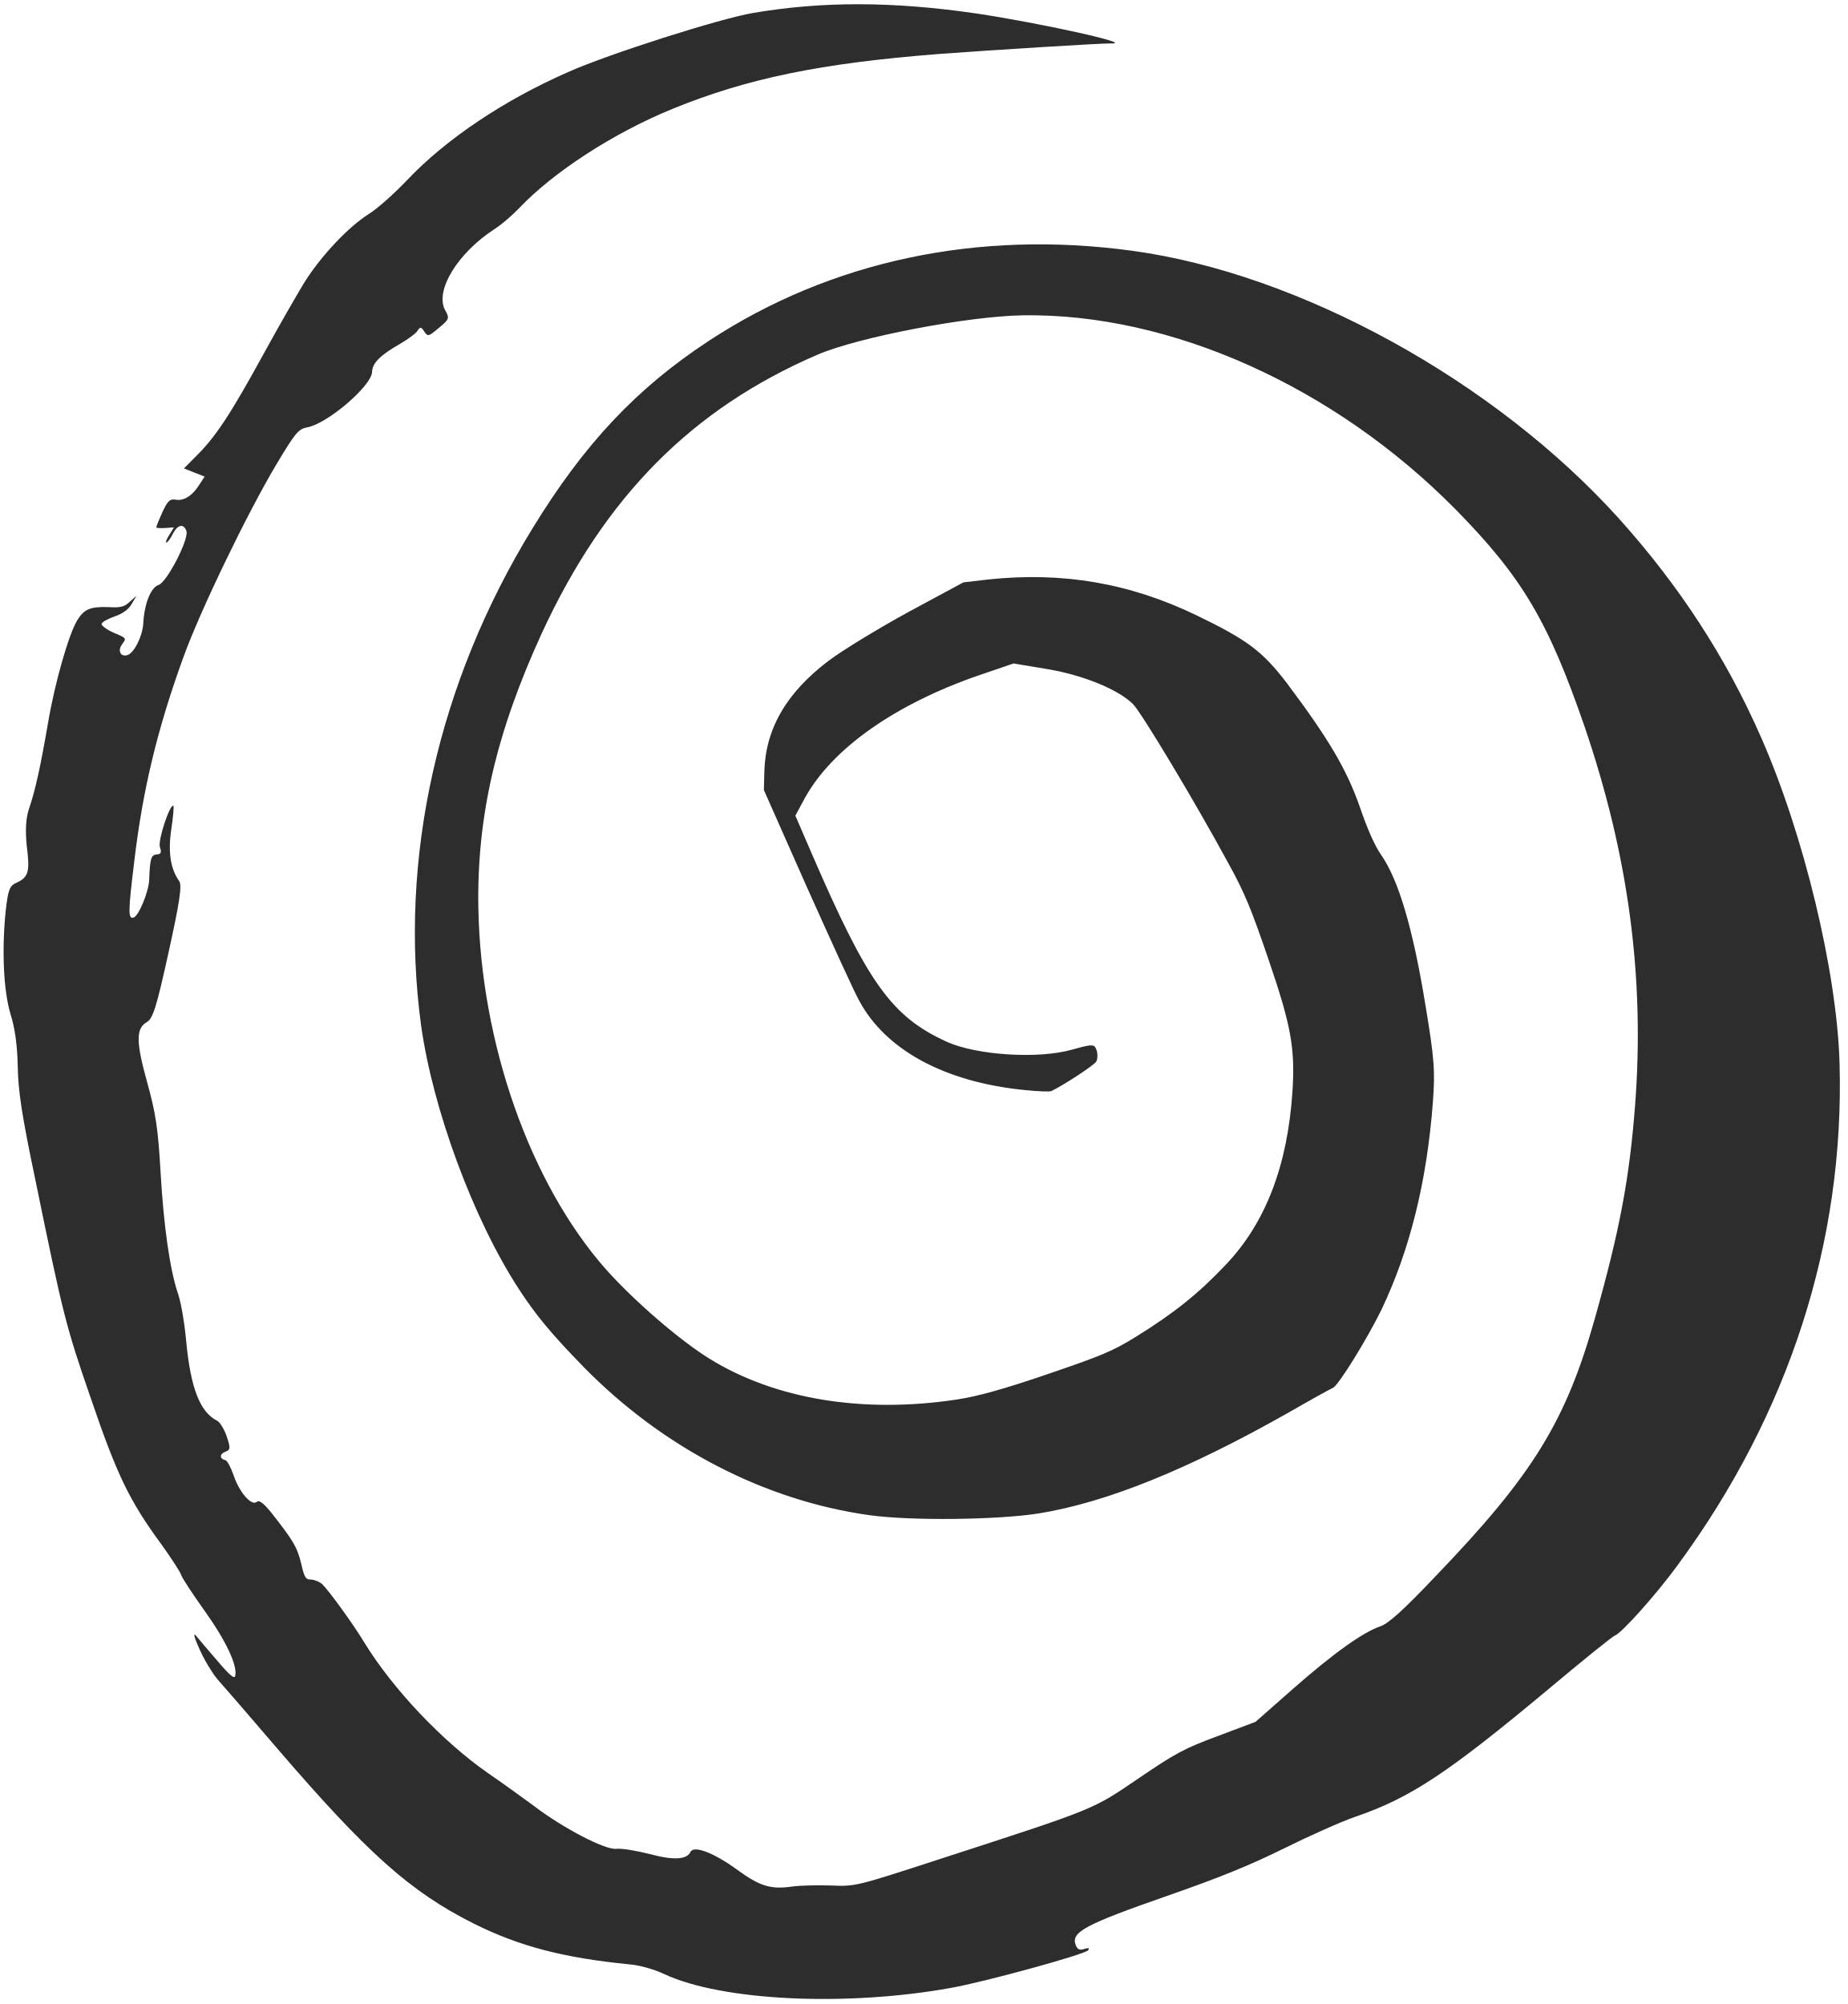
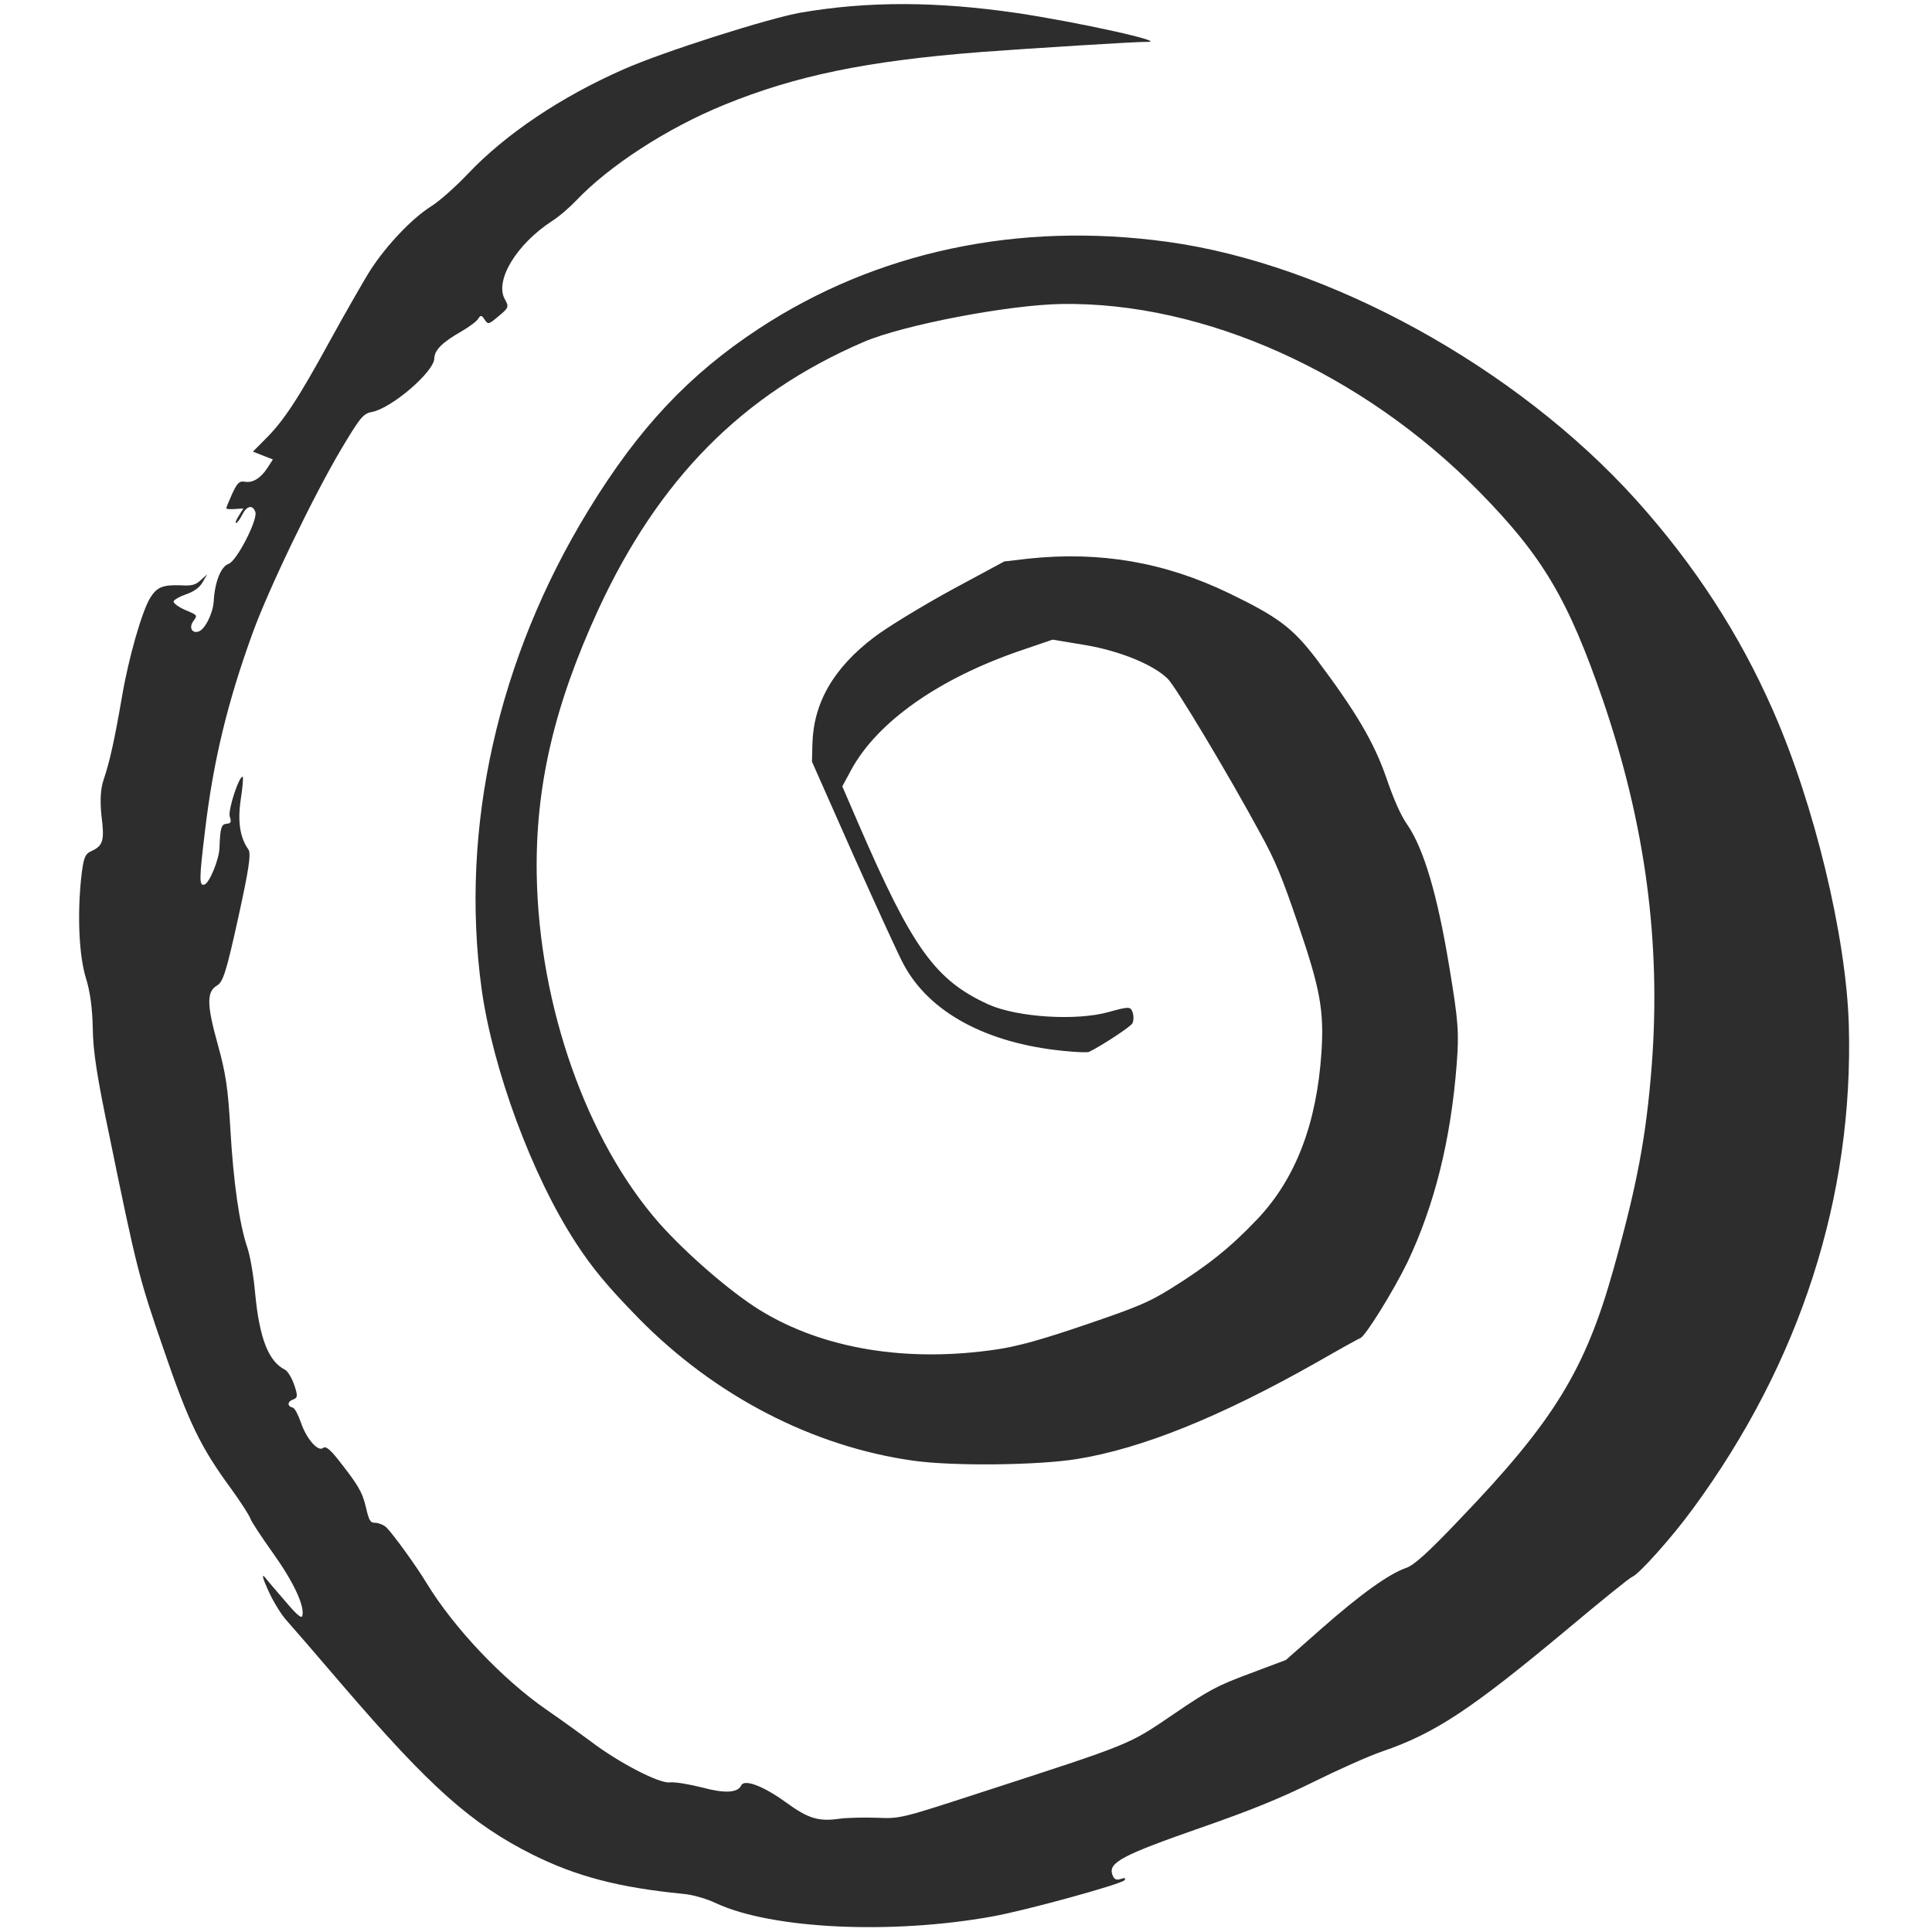
- <svg xmlns="http://www.w3.org/2000/svg" width="153" height="166" viewBox="0 0 153 166" fill="none">
+ <svg xmlns="http://www.w3.org/2000/svg" width="150" height="150" viewBox="0 0 153 166" fill="none">
  <path d="M47.044 5.972C41.743 8.302 36.974 11.492 33.737 14.898C32.666 16.031 31.223 17.318 30.498 17.757C28.845 18.815 26.726 21.072 25.384 23.119C24.795 24.033 23.203 26.823 21.828 29.319C19.119 34.271 17.847 36.212 16.258 37.768L15.233 38.803L16.09 39.14L16.947 39.478L16.513 40.147C15.947 41.052 15.231 41.516 14.552 41.391C14.073 41.308 13.893 41.479 13.448 42.426C13.164 43.07 12.927 43.617 12.952 43.691C12.969 43.74 13.295 43.765 13.709 43.734L14.408 43.687L13.998 44.347C13.773 44.698 13.682 44.976 13.801 44.935C13.896 44.903 14.153 44.568 14.337 44.177C14.723 43.442 15.222 43.354 15.44 43.992C15.666 44.654 13.833 48.212 13.144 48.447C12.479 48.673 11.953 50.004 11.862 51.679C11.792 52.716 11.115 54.071 10.569 54.257C9.999 54.451 9.711 53.919 10.108 53.373C10.489 52.859 10.489 52.859 9.407 52.407C8.846 52.16 8.386 51.824 8.416 51.677C8.445 51.53 8.934 51.254 9.48 51.067C10.168 50.832 10.656 50.474 10.903 50.034L11.305 49.348L10.756 49.837C10.318 50.261 9.977 50.35 9.029 50.29C7.5 50.237 6.986 50.44 6.42 51.345C5.715 52.462 4.55 56.503 3.979 59.876C3.356 63.486 2.935 65.438 2.404 66.989C2.139 67.764 2.084 68.769 2.218 70.093C2.493 72.218 2.358 72.675 1.347 73.13C0.794 73.374 0.672 73.716 0.478 75.399C0.136 78.666 0.289 82.066 0.871 84.004C1.241 85.165 1.432 86.579 1.47 88.319C1.496 90.338 1.819 92.447 2.919 97.687C5.227 108.952 5.458 109.86 7.525 115.838C9.695 122.193 10.71 124.312 13.382 127.947C14.189 129.069 14.916 130.19 15.017 130.485C15.109 130.754 15.992 132.097 16.953 133.44C18.682 135.863 19.689 137.957 19.48 138.823C19.422 139.117 18.97 138.723 17.986 137.552C17.199 136.643 16.403 135.709 16.216 135.472C15.973 135.226 16.1 135.676 16.522 136.6C16.895 137.459 17.566 138.572 18.013 139.105C18.483 139.629 20.716 142.209 22.965 144.838C30.444 153.544 33.992 156.716 39.298 159.37C43.03 161.219 46.644 162.176 52.185 162.723C52.974 162.782 54.237 163.145 55.032 163.531C59.789 165.743 70.057 166.237 78.745 164.668C81.546 164.177 89.857 161.888 90.114 161.554C90.262 161.366 90.141 161.325 89.809 161.438C89.406 161.576 89.213 161.478 89.07 161.06C88.719 160.03 89.957 159.388 96.588 157.07C101.018 155.529 103.485 154.523 106.365 153.101C108.496 152.045 111.119 150.876 112.235 150.495C116.816 148.931 119.925 146.856 128.157 139.991C131.021 137.589 133.534 135.553 133.747 135.48C134.293 135.294 137.191 132.058 138.941 129.652C148.19 117.071 152.779 102.793 152.352 88.036C152.128 80.469 149.388 69.105 145.853 61.079C142.963 54.478 139.065 48.494 134.068 42.941C123.79 31.547 107.665 22.67 93.792 20.776C80.972 19.017 68.791 21.614 58.7 28.237C52.726 32.166 48.403 36.738 44.081 43.802C36.268 56.551 33.006 71.142 34.872 84.915C35.833 91.847 39.188 100.974 42.972 106.778C44.369 108.93 45.678 110.511 48.367 113.264C54.911 119.933 63.351 124.311 72.031 125.512C75.453 125.987 82.686 125.901 86.028 125.363C91.656 124.455 98.382 121.72 106.581 117.086C108.575 115.939 110.27 115.005 110.389 114.964C110.816 114.818 113.241 110.895 114.425 108.463C116.753 103.559 118.169 97.925 118.67 91.317C118.864 88.703 118.808 87.763 118.02 83.046C117.008 76.899 115.834 72.917 114.414 70.854C113.851 70.06 113.238 68.653 112.61 66.813C111.531 63.729 110.023 61.176 106.57 56.575C104.56 53.946 103.31 53.003 99.089 50.965C93.568 48.302 88.02 47.347 81.855 48L79.79 48.24L75.223 50.703C72.7 52.085 69.738 53.89 68.622 54.737C65.125 57.383 63.394 60.385 63.303 63.922L63.265 65.442L66.849 73.532C68.842 77.975 70.761 82.196 71.154 82.883C73.349 86.983 78.257 89.636 84.843 90.291C85.943 90.409 86.962 90.444 87.073 90.379C88.186 89.835 90.61 88.24 90.796 87.93C90.911 87.726 90.92 87.285 90.819 86.991C90.643 86.475 90.508 86.467 88.765 86.952C85.985 87.737 80.918 87.413 78.447 86.311C73.867 84.231 71.903 81.505 67.264 70.788L65.872 67.565L66.651 66.121C68.905 62.01 74.159 58.298 81.233 55.883L83.939 54.959L86.749 55.425C89.702 55.923 92.595 57.099 93.834 58.32C94.514 58.992 98.994 66.448 101.722 71.489C103.102 73.976 103.65 75.351 105.074 79.522C106.917 84.919 107.276 86.824 107.042 90.41C106.637 96.521 104.839 101.271 101.524 104.759C99.264 107.147 97.246 108.767 94.096 110.719C92.127 111.939 91.194 112.312 86.731 113.836C83.052 115.092 80.968 115.667 79.23 115.931C71.466 117.103 64.195 115.914 58.749 112.541C56.296 111.023 52.54 107.785 50.179 105.139C43.914 98.046 39.825 86.457 39.617 75.213C39.488 67.615 41.097 60.682 44.881 52.432C50.093 41.147 57.284 33.87 67.705 29.381C71.103 27.92 80.187 26.188 84.722 26.119C96.984 25.933 110.546 32.041 120.565 42.209C126.048 47.788 128.227 51.455 131.233 60.181C134.868 70.829 136.226 80.94 135.42 91.543C134.943 97.678 134.162 101.835 132.091 109.199C129.681 117.747 126.97 122.151 118.954 130.504C116.186 133.421 114.987 134.488 114.322 134.715C112.874 135.209 110.444 136.943 107.08 139.9L103.983 142.628L100.859 143.804C98.106 144.826 97.365 145.216 94.312 147.299C90.418 149.944 90.86 149.766 77.784 154.011C70.914 156.247 70.843 156.271 68.851 156.184C67.752 156.148 66.304 156.177 65.645 156.265C63.827 156.529 62.939 156.257 60.997 154.838C59.095 153.46 57.453 152.843 57.192 153.398C56.884 154.051 55.763 154.105 53.836 153.585C52.733 153.304 51.496 153.096 51.035 153.144C50.145 153.256 46.636 151.44 44.233 149.603C43.419 149.005 41.727 147.774 40.447 146.896C36.661 144.271 32.511 139.88 30.17 136.05C29.253 134.528 27.256 131.785 26.698 131.236C26.463 131.015 26.039 130.858 25.768 130.841C25.322 130.856 25.208 130.676 24.941 129.507C24.616 128.166 24.296 127.618 22.474 125.309C21.832 124.514 21.469 124.227 21.265 124.407C20.833 124.773 19.835 123.635 19.358 122.236C19.131 121.574 18.819 120.968 18.651 120.943C18.164 120.836 18.181 120.419 18.679 120.249C19.083 120.111 19.095 119.915 18.785 119.007C18.576 118.394 18.216 117.805 17.991 117.69C16.554 116.975 15.788 114.963 15.419 111.089C15.291 109.626 14.991 107.893 14.756 107.206C14.069 105.194 13.555 101.589 13.294 97.021C13.09 93.475 12.893 92.199 12.207 89.722C11.257 86.32 11.246 85.201 12.152 84.672C12.665 84.388 12.967 83.408 13.964 78.876C14.858 74.818 15.096 73.34 14.843 72.988C14.134 71.997 13.903 70.624 14.181 68.721C14.346 67.651 14.419 66.777 14.355 66.744C14.066 66.596 13.059 69.625 13.243 70.164C13.394 70.606 13.341 70.761 12.975 70.776C12.514 70.824 12.423 71.102 12.357 72.85C12.327 73.847 11.501 75.854 11.074 76C10.599 76.162 10.605 75.558 11.122 71.327C11.818 65.446 13.029 60.375 15.203 54.401C16.579 50.589 20.477 42.519 22.853 38.53C24.439 35.879 24.696 35.545 25.442 35.4C27.116 35.102 30.788 31.958 30.816 30.798C30.835 30.079 31.485 29.419 33.171 28.46C33.833 28.069 34.47 27.605 34.601 27.369C34.787 27.059 34.899 27.076 35.136 27.46C35.446 27.902 35.47 27.894 36.357 27.153C37.204 26.453 37.25 26.355 36.865 25.692C36.002 24.096 37.86 20.997 40.938 18.987C41.528 18.621 42.446 17.815 42.993 17.244C45.839 14.245 50.806 11.015 55.715 9.011C61.904 6.487 67.971 5.238 77.756 4.472C81.865 4.165 91.311 3.57 92.035 3.597C94.042 3.651 86.101 1.897 80.851 1.115C73.989 0.115 68.123 0.091 62.337 1.079C59.584 1.554 50.424 4.462 47.044 5.972Z" fill="#2D2D2D" />
</svg>
